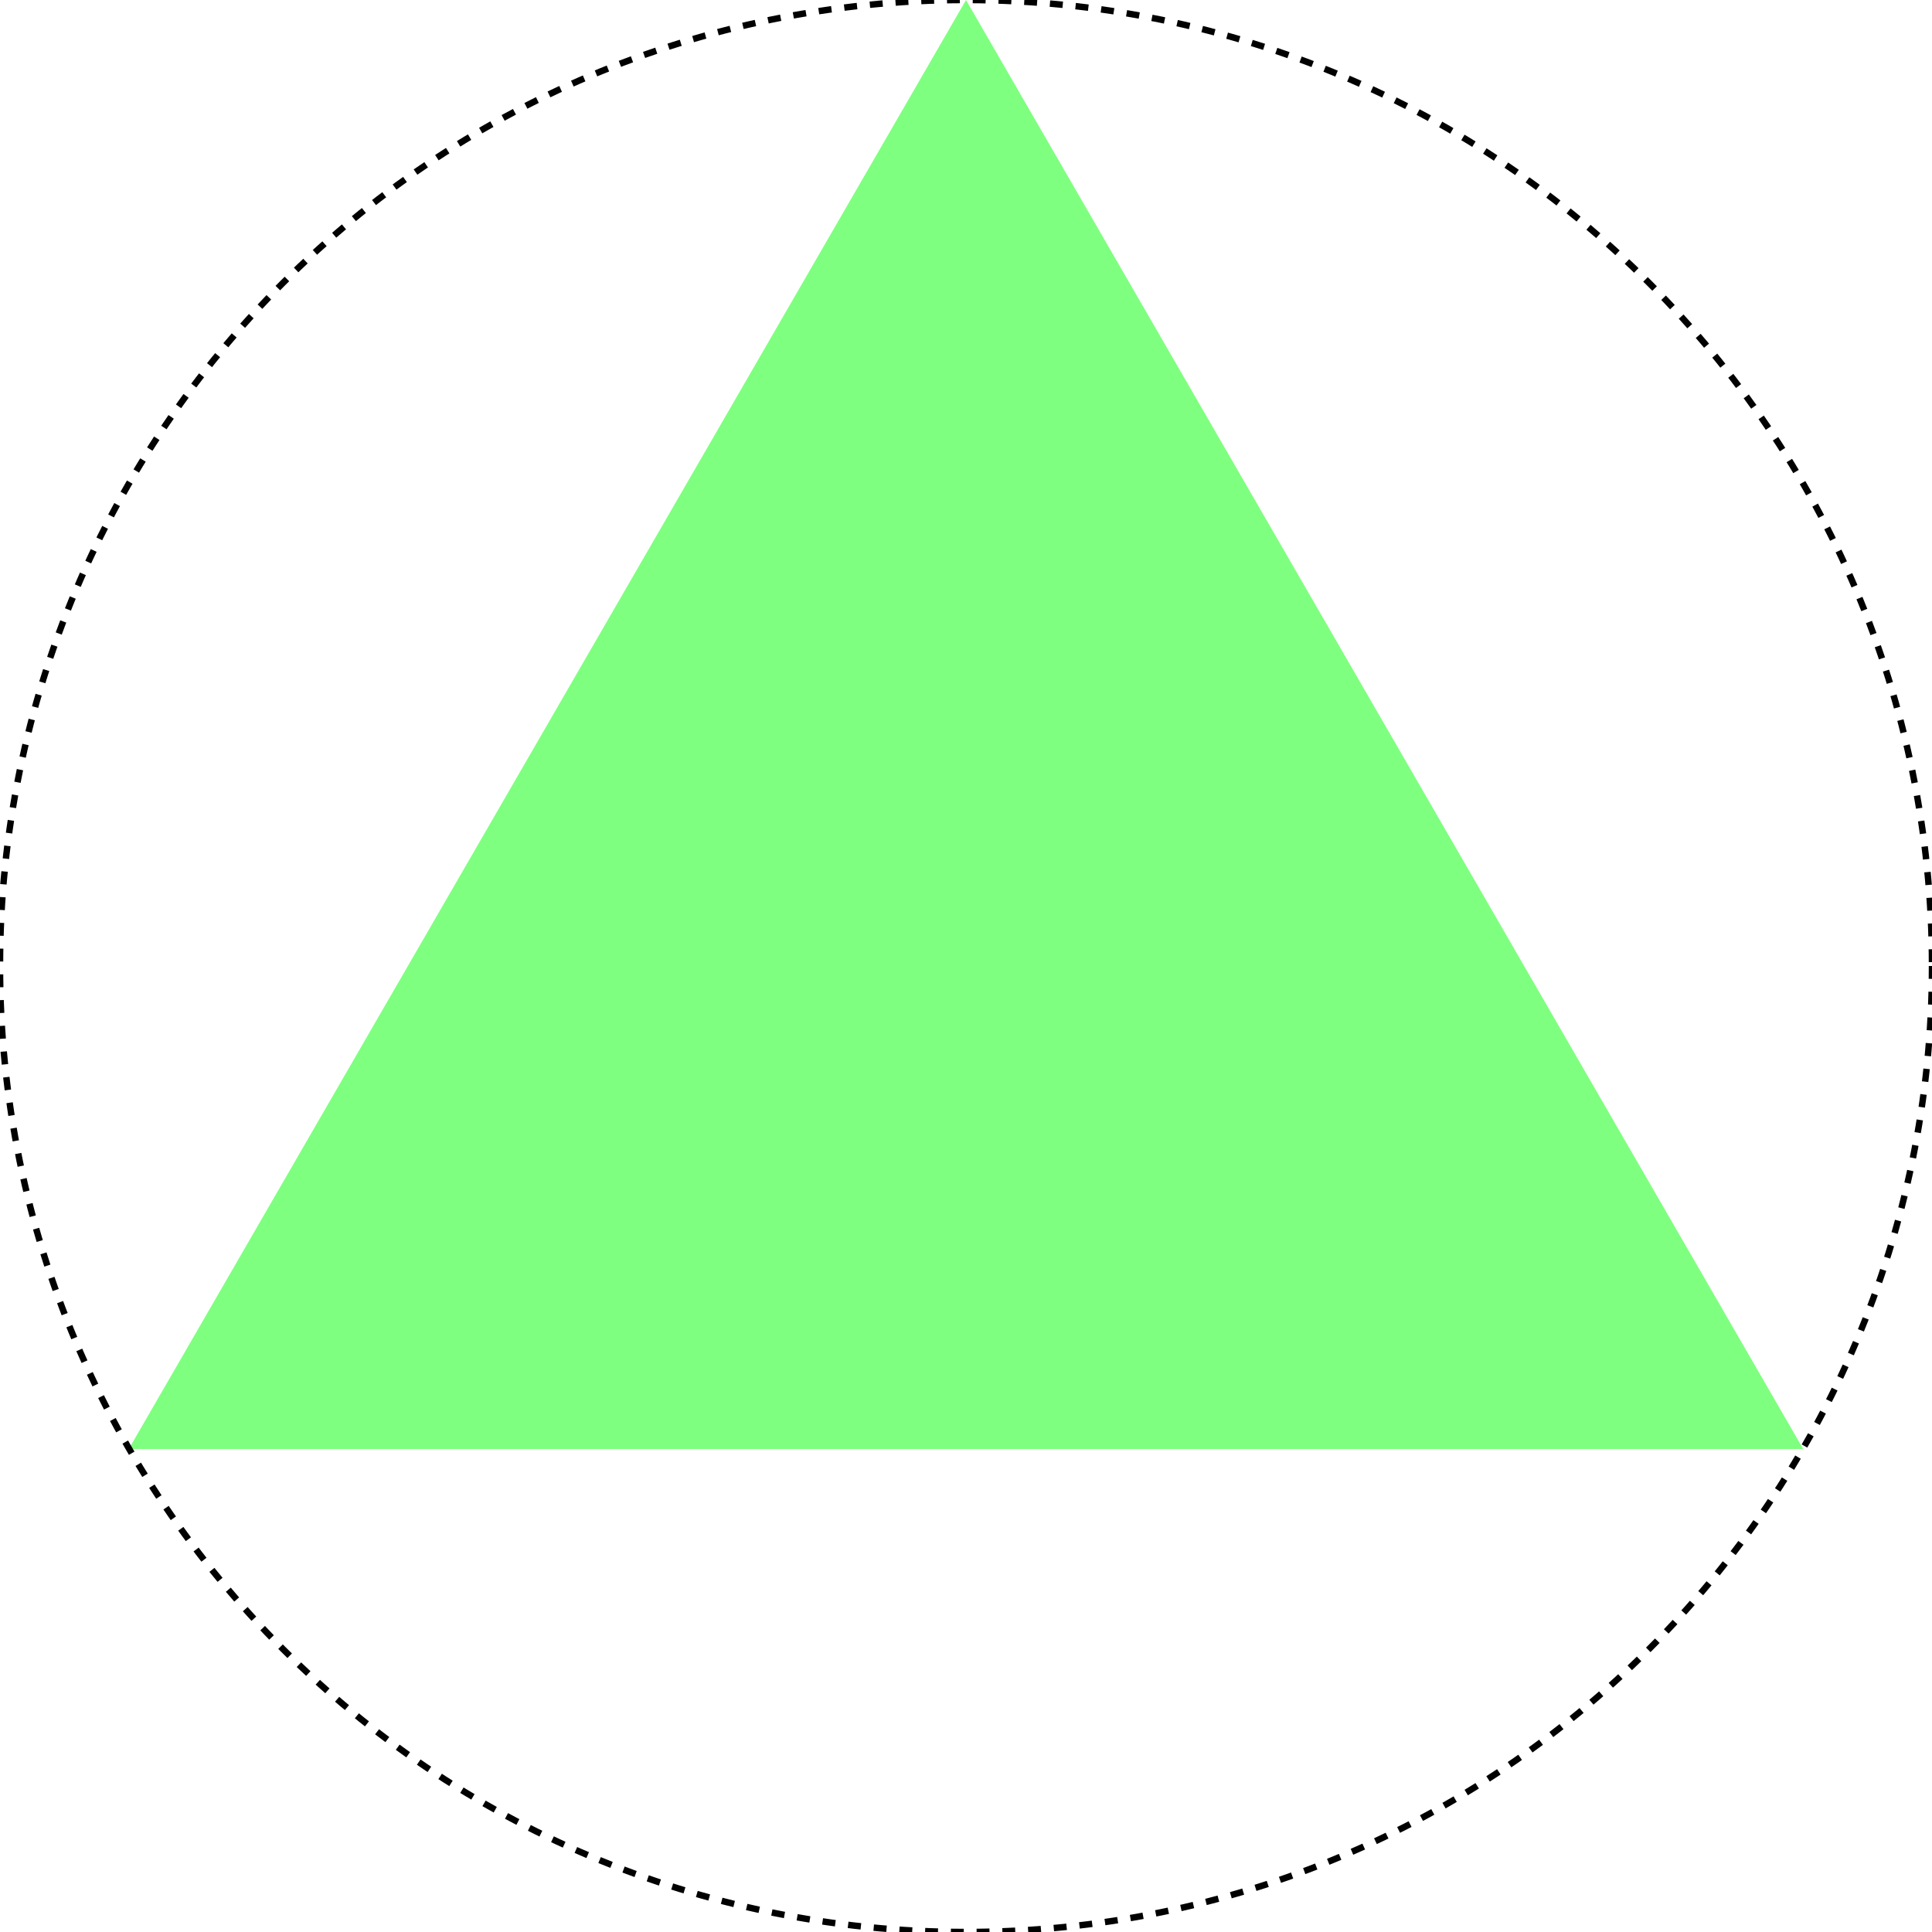
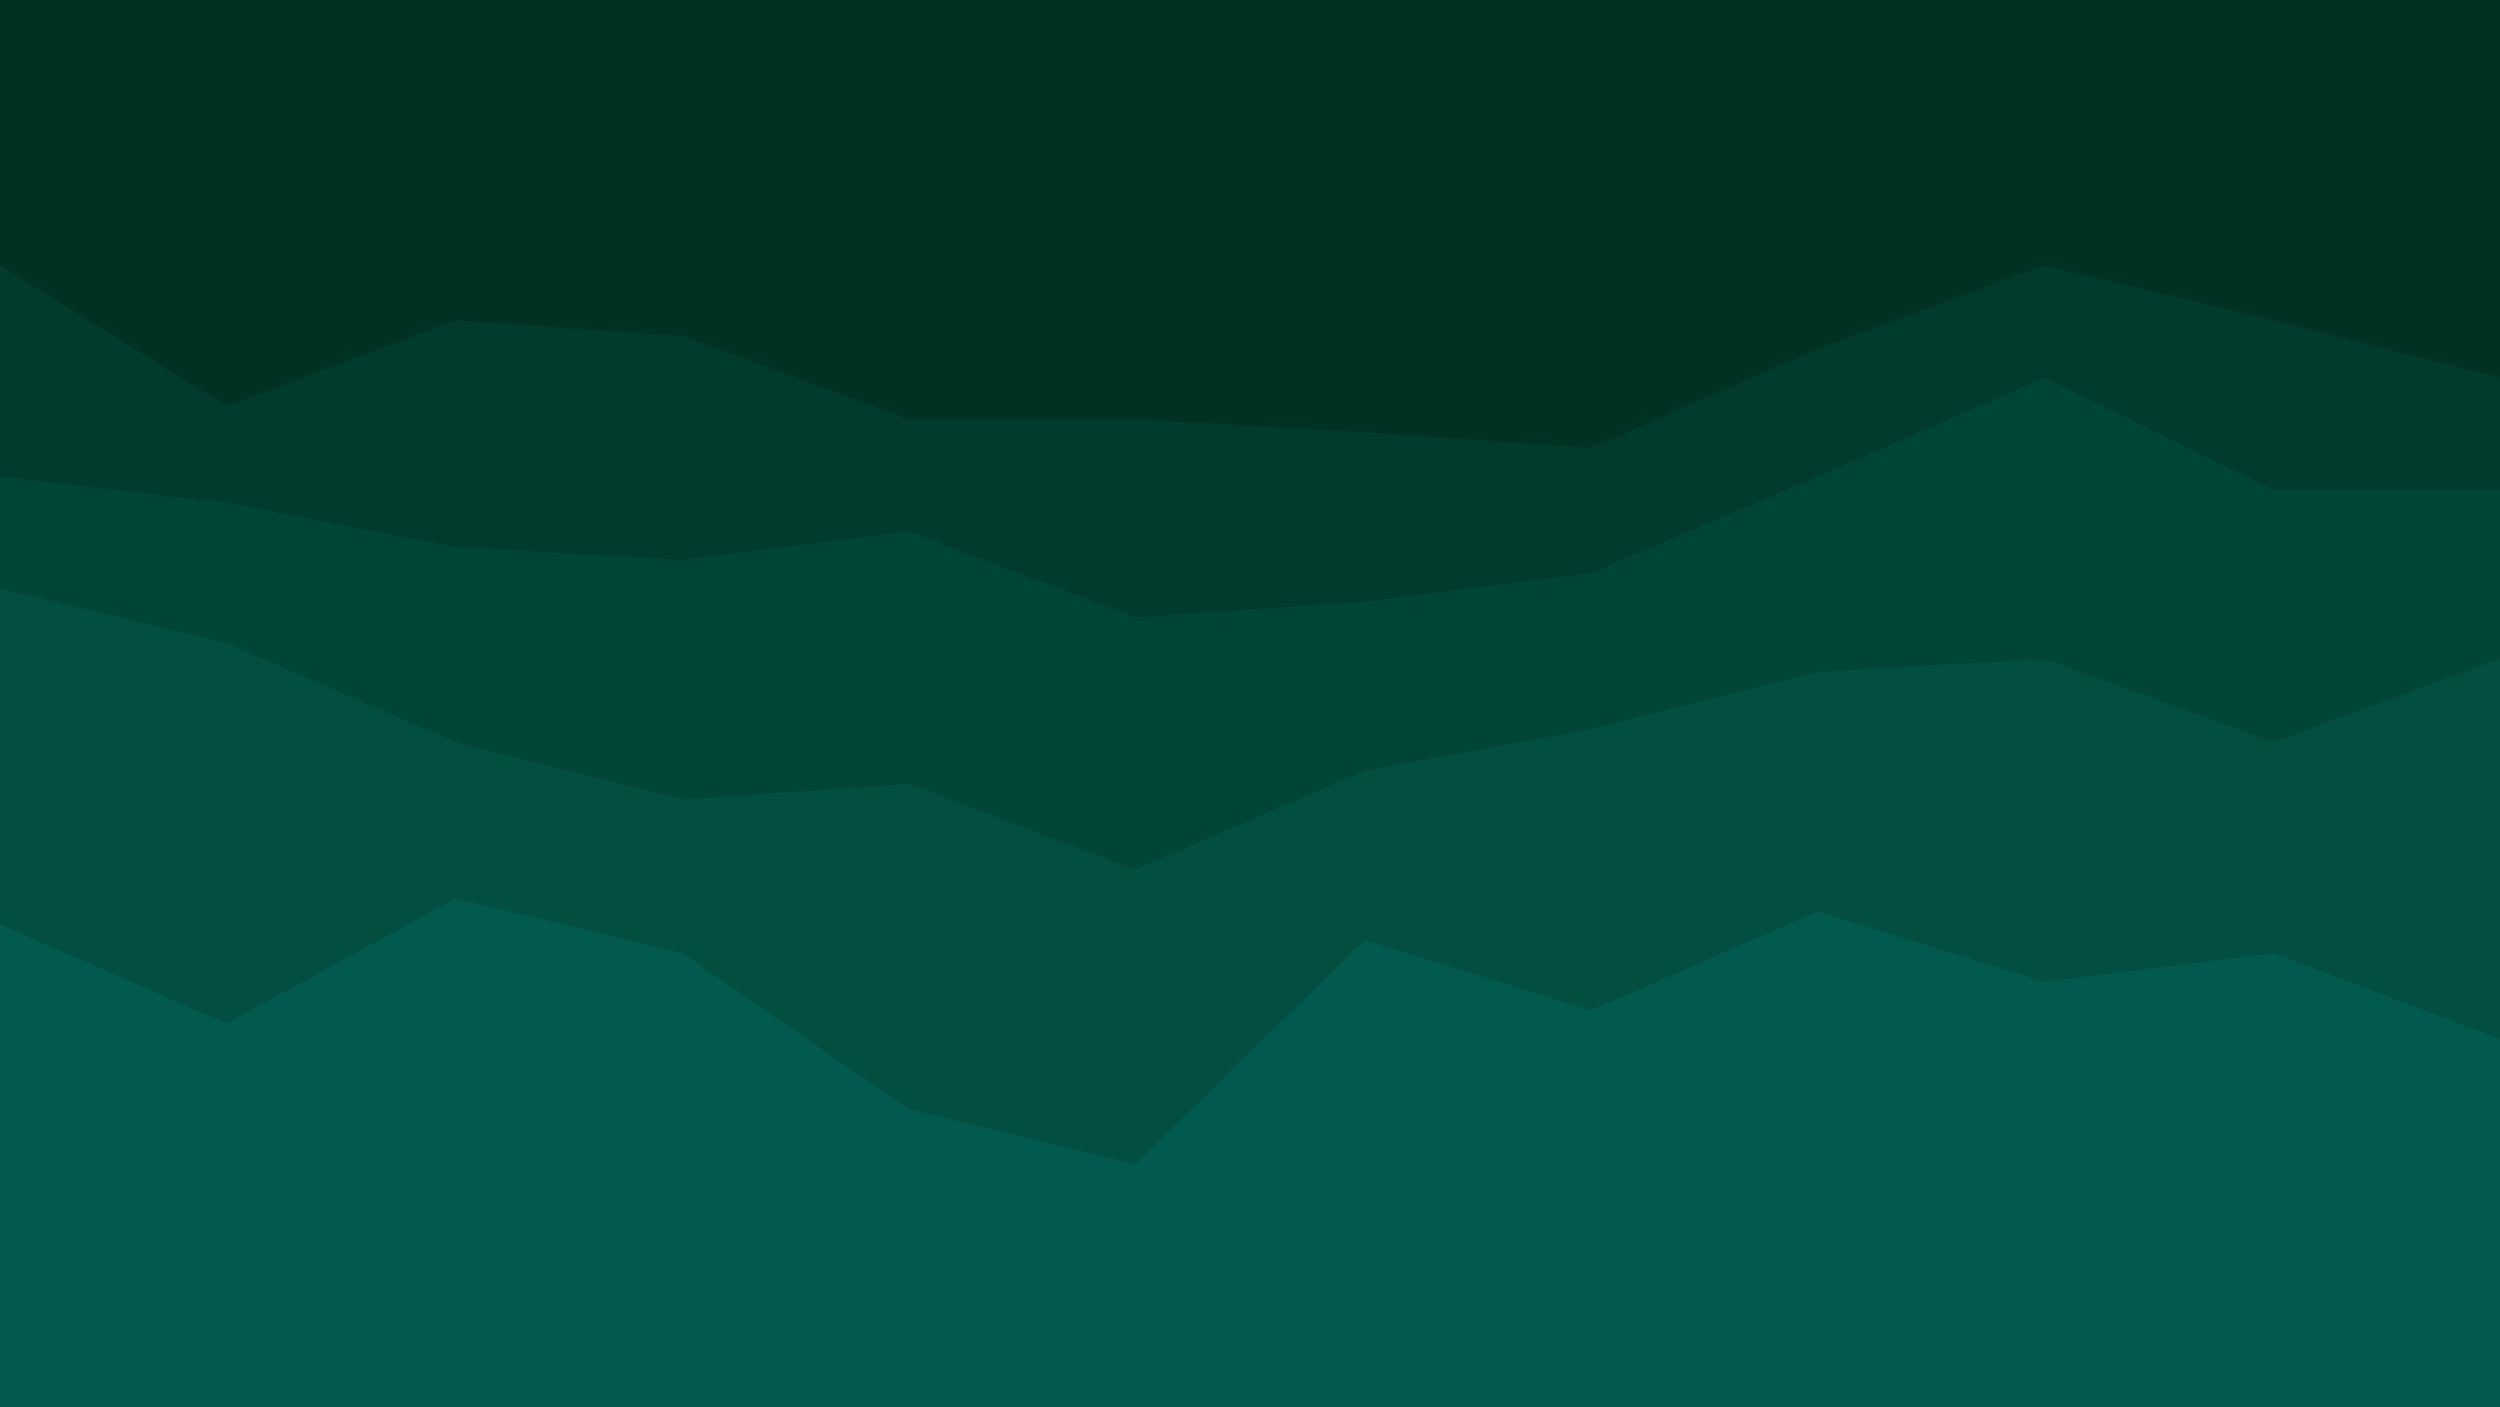
- <svg id="trie2" height="300" width="300">
-   <polygon fill="rgba(0, 255, 0, 0.5)" points="150,0 20,225 280,225" />
-   <circle cx="150" cy="150" fill="transparent" r="150" stroke="black" stroke-dasharray="2, 2" stroke-width="1" />
+ <svg xmlns="http://www.w3.org/2000/svg" id="visual" viewBox="0 0 960 540" width="960" height="540" version="1.1">
+   <path d="M0 104L87 158L175 125L262 131L349 163L436 163L524 168L611 174L698 136L785 104L873 125L960 147L960 0L873 0L785 0L698 0L611 0L524 0L436 0L349 0L262 0L175 0L87 0L0 0Z" fill="#003223" />
+   <path d="M0 185L87 195L175 212L262 217L349 206L436 239L524 233L611 222L698 185L785 147L873 190L960 190L960 145L873 123L785 102L698 134L611 172L524 166L436 161L349 161L262 129L175 123L87 156L0 102Z" fill="#013b2d" />
+   <path d="M0 228L87 249L175 287L262 309L349 303L436 336L524 298L611 282L698 260L785 255L873 287L960 255L960 188L873 188L785 145L698 183L611 220L524 231L436 237L349 204L262 215L175 210L87 193L0 183Z" fill="#014537" />
+   <path d="M0 357L87 395L175 347L262 368L349 428L436 449L524 363L611 390L698 352L785 379L873 368L960 401L960 253L873 285L785 253L698 258L611 280L524 296L436 334L349 301L262 307L175 285L87 247L0 226Z" fill="#024f42" />
+   <path d="M0 541L87 541L175 541L262 541L349 541L436 541L524 541L611 541L698 541L785 541L873 541L960 541L960 399L873 366L785 377L698 350L611 388L524 361L436 447L349 426L262 366L175 345L87 393L0 355Z" fill="#02594e" />
</svg>
